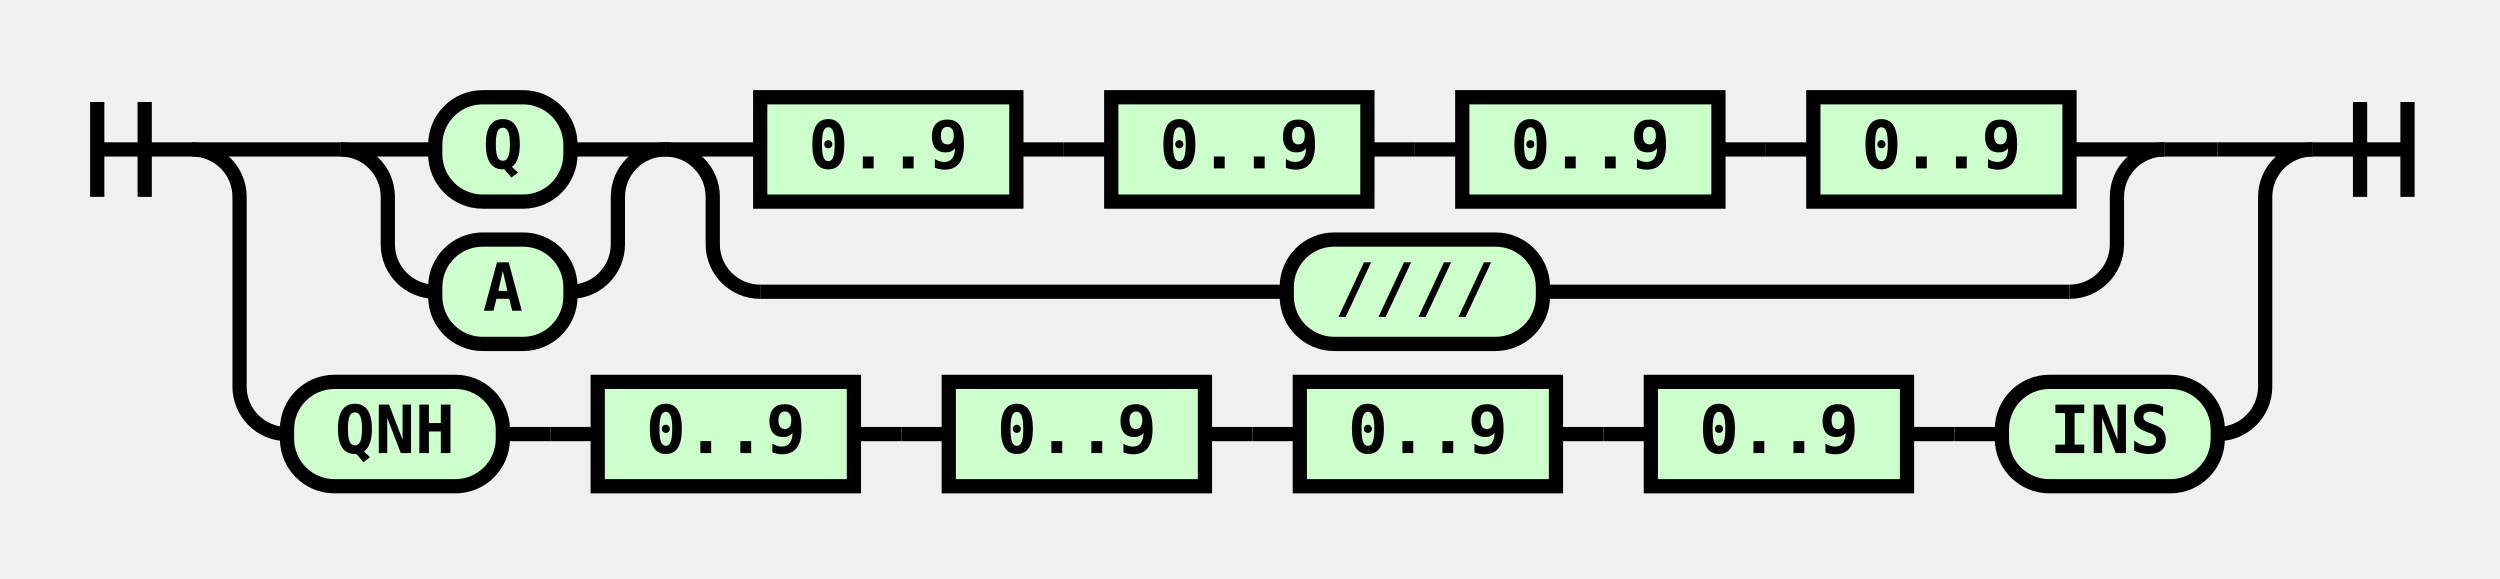
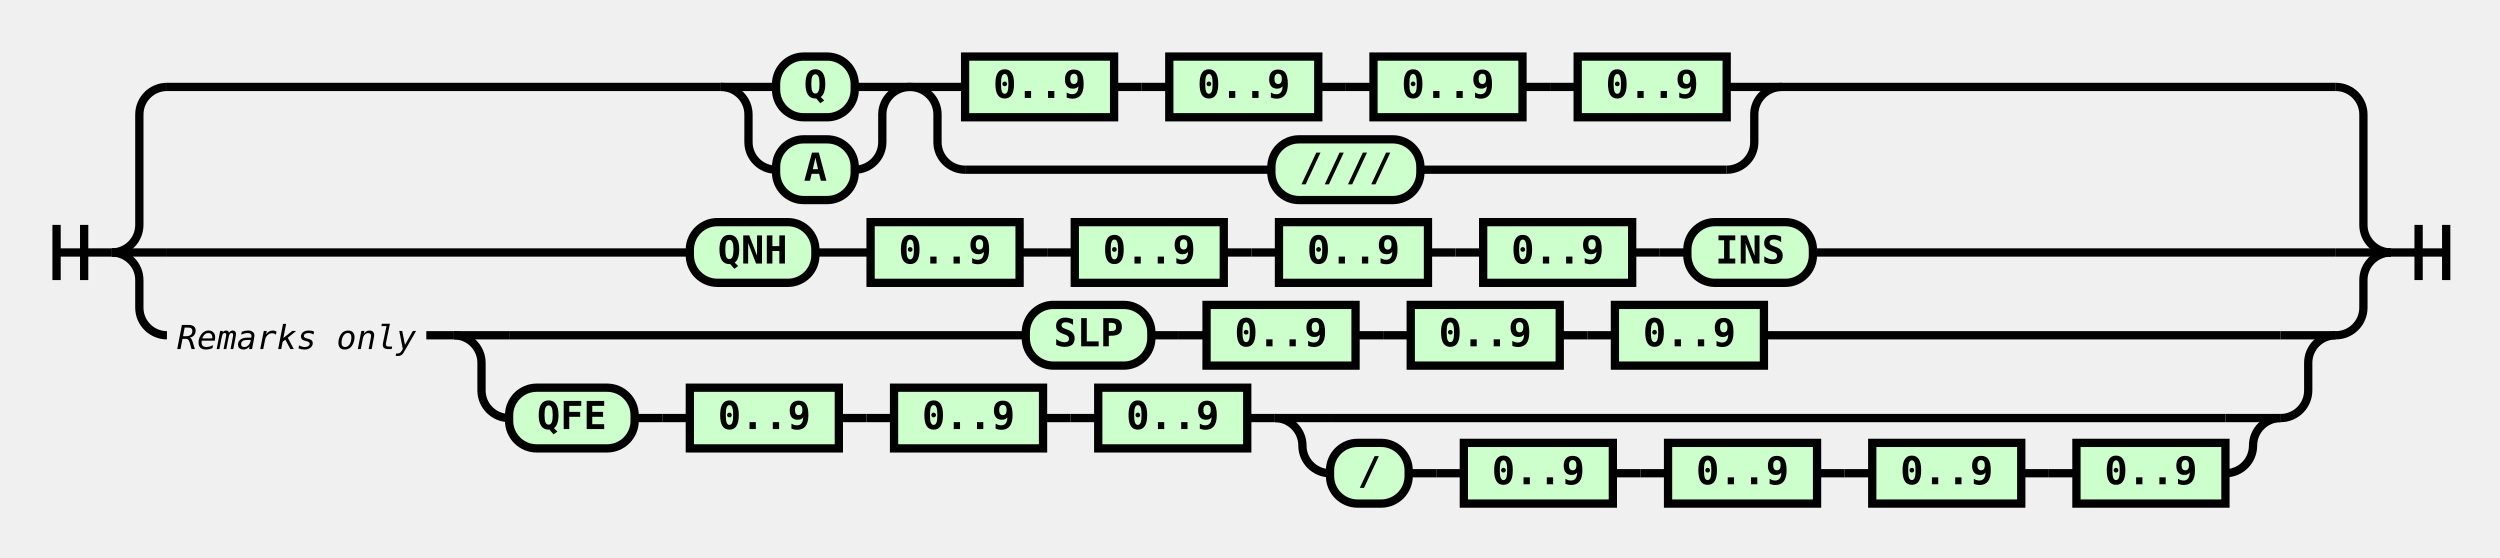
- <svg xmlns="http://www.w3.org/2000/svg" class="railroad-diagram" width="527" height="122" viewBox="0 0 527 122">
+ <svg xmlns="http://www.w3.org/2000/svg" class="railroad-diagram" width="906" height="202" viewBox="0 0 906 202">
  <style>
/*  */
svg.railroad-diagram {
    background-color: hsl(30,20%,95%);
}
svg.railroad-diagram path {
    stroke-width: 3;
    stroke: black;
    fill: rgba(0,0,0,0);
}
svg.railroad-diagram text {
    font: bold 14px monospace;
    text-anchor: middle;
}
svg.railroad-diagram text.diagram-text {
    font-size: 12px;
}
svg.railroad-diagram text.diagram-arrow {
    font-size: 16px;
}
svg.railroad-diagram text.label {
    text-anchor: start;
}
svg.railroad-diagram text.comment {
    font: italic 12px monospace;
}
svg.railroad-diagram g.non-terminal text {
    /*font-style: italic;*/
}
svg.railroad-diagram rect {
    stroke-width: 3;
    stroke: black;
    fill: hsl(120,100%,90%);
}
svg.railroad-diagram path.diagram-text {
    stroke-width: 3;
    stroke: black;
    fill: white;
    cursor: help;
}
svg.railroad-diagram g.diagram-text:hover path.diagram-text {
    fill: #eee;
}
/*  */
</style>
  <g transform="translate(.5 .5)">
    <g>
-       <path d="M20 21v20m10 -20v20m-10 -10h20" />
+       <path d="M20 81v20m10 -20v20m-10 -10h20" />
    </g>
    <g>
-       <path d="M40 31h0" />
-       <path d="M487 31h0" />
-       <path d="M40 31h20" />
+       <path d="M40 91h0" />
+       <path d="M866 91h0" />
+       <path d="M40 91a10 10 0 0 0 10 -10v-40a10 10 0 0 1 10 -10" />
      <g>
-         <path d="M60 31h11.25" />
-         <path d="M455.75 31h11.25" />
+         <path d="M60 31h200.75" />
+         <path d="M645.25 31h200.75" />
        <g>
-           <path d="M71.25 31h0" />
-           <path d="M139.75 31h0" />
-           <path d="M71.25 31h20" />
+           <path d="M260.75 31h0" />
+           <path d="M329.25 31h0" />
+           <path d="M260.75 31h20" />
          <g class="terminal">
-             <path d="M91.25 31h0" />
-             <path d="M119.75 31h0" />
-             <rect x="91.25" y="20" width="28.5" height="22" rx="10" ry="10" />
-             <text x="105.5" y="35">Q</text>
-           </g>
-           <path d="M119.75 31h20" />
-           <path d="M71.25 31a10 10 0 0 1 10 10v10a10 10 0 0 0 10 10" />
+             <path d="M280.75 31h0" />
+             <path d="M309.25 31h0" />
+             <rect x="280.75" y="20" width="28.5" height="22" rx="10" ry="10" />
+             <text x="295" y="35">Q</text>
+           </g>
+           <path d="M309.25 31h20" />
+           <path d="M260.75 31a10 10 0 0 1 10 10v10a10 10 0 0 0 10 10" />
          <g class="terminal">
-             <path d="M91.25 61h0" />
-             <path d="M119.75 61h0" />
-             <rect x="91.25" y="50" width="28.5" height="22" rx="10" ry="10" />
-             <text x="105.5" y="65">A</text>
-           </g>
-           <path d="M119.75 61a10 10 0 0 0 10 -10v-10a10 10 0 0 1 10 -10" />
+             <path d="M280.75 61h0" />
+             <path d="M309.25 61h0" />
+             <rect x="280.75" y="50" width="28.5" height="22" rx="10" ry="10" />
+             <text x="295" y="65">A</text>
+           </g>
+           <path d="M309.25 61a10 10 0 0 0 10 -10v-10a10 10 0 0 1 10 -10" />
        </g>
        <g>
-           <path d="M139.75 31h0" />
-           <path d="M455.75 31h0" />
-           <path d="M139.75 31h20" />
+           <path d="M329.25 31h0" />
+           <path d="M645.25 31h0" />
+           <path d="M329.25 31h20" />
          <g>
-             <path d="M159.75 31h0" />
-             <path d="M435.75 31h0" />
-             <g class="non-terminal">
-               <path d="M159.75 31h0" />
-               <path d="M213.75 31h0" />
-               <rect x="159.75" y="20" width="54" height="22" />
-               <text x="186.75" y="35">0..9</text>
-             </g>
-             <path d="M213.75 31h10" />
-             <path d="M223.75 31h10" />
-             <g class="non-terminal">
-               <path d="M233.75 31h0" />
-               <path d="M287.75 31h0" />
-               <rect x="233.75" y="20" width="54" height="22" />
-               <text x="260.75" y="35">0..9</text>
-             </g>
-             <path d="M287.75 31h10" />
-             <path d="M297.75 31h10" />
-             <g class="non-terminal">
-               <path d="M307.75 31h0" />
-               <path d="M361.75 31h0" />
-               <rect x="307.75" y="20" width="54" height="22" />
-               <text x="334.75" y="35">0..9</text>
-             </g>
-             <path d="M361.75 31h10" />
-             <path d="M371.75 31h10" />
-             <g class="non-terminal">
-               <path d="M381.75 31h0" />
-               <path d="M435.75 31h0" />
-               <rect x="381.75" y="20" width="54" height="22" />
-               <text x="408.75" y="35">0..9</text>
-             </g>
-           </g>
-           <path d="M435.75 31h20" />
-           <path d="M139.75 31a10 10 0 0 1 10 10v10a10 10 0 0 0 10 10" />
+             <path d="M349.25 31h0" />
+             <path d="M625.25 31h0" />
+             <g class="non-terminal">
+               <path d="M349.25 31h0" />
+               <path d="M403.25 31h0" />
+               <rect x="349.25" y="20" width="54" height="22" />
+               <text x="376.25" y="35">0..9</text>
+             </g>
+             <path d="M403.25 31h10" />
+             <path d="M413.25 31h10" />
+             <g class="non-terminal">
+               <path d="M423.25 31h0" />
+               <path d="M477.25 31h0" />
+               <rect x="423.25" y="20" width="54" height="22" />
+               <text x="450.25" y="35">0..9</text>
+             </g>
+             <path d="M477.25 31h10" />
+             <path d="M487.25 31h10" />
+             <g class="non-terminal">
+               <path d="M497.25 31h0" />
+               <path d="M551.25 31h0" />
+               <rect x="497.25" y="20" width="54" height="22" />
+               <text x="524.25" y="35">0..9</text>
+             </g>
+             <path d="M551.25 31h10" />
+             <path d="M561.25 31h10" />
+             <g class="non-terminal">
+               <path d="M571.25 31h0" />
+               <path d="M625.25 31h0" />
+               <rect x="571.25" y="20" width="54" height="22" />
+               <text x="598.25" y="35">0..9</text>
+             </g>
+           </g>
+           <path d="M625.25 31h20" />
+           <path d="M329.25 31a10 10 0 0 1 10 10v10a10 10 0 0 0 10 10" />
          <g class="terminal">
-             <path d="M159.75 61h111" />
-             <path d="M324.75 61h111" />
-             <rect x="270.75" y="50" width="54" height="22" rx="10" ry="10" />
-             <text x="297.75" y="65">////</text>
-           </g>
-           <path d="M435.75 61a10 10 0 0 0 10 -10v-10a10 10 0 0 1 10 -10" />
+             <path d="M349.25 61h111" />
+             <path d="M514.25 61h111" />
+             <rect x="460.25" y="50" width="54" height="22" rx="10" ry="10" />
+             <text x="487.25" y="65">////</text>
+           </g>
+           <path d="M625.25 61a10 10 0 0 0 10 -10v-10a10 10 0 0 1 10 -10" />
        </g>
      </g>
-       <path d="M467 31h20" />
-       <path d="M40 31a10 10 0 0 1 10 10v40a10 10 0 0 0 10 10" />
+       <path d="M846 31a10 10 0 0 1 10 10v40a10 10 0 0 0 10 10" />
+       <path d="M40 91h20" />
      <g>
-         <path d="M60 91h0" />
-         <path d="M467 91h0" />
+         <path d="M60 91h189.5" />
+         <path d="M656.5 91h189.5" />
        <g class="terminal">
-           <path d="M60 91h0" />
-           <path d="M105.5 91h0" />
-           <rect x="60" y="80" width="45.5" height="22" rx="10" ry="10" />
-           <text x="82.75" y="95">QNH</text>
-         </g>
-         <path d="M105.5 91h10" />
-         <path d="M115.5 91h10" />
+           <path d="M249.5 91h0" />
+           <path d="M295 91h0" />
+           <rect x="249.5" y="80" width="45.5" height="22" rx="10" ry="10" />
+           <text x="272.25" y="95">QNH</text>
+         </g>
+         <path d="M295 91h10" />
+         <path d="M305 91h10" />
        <g class="non-terminal">
-           <path d="M125.5 91h0" />
-           <path d="M179.5 91h0" />
-           <rect x="125.5" y="80" width="54" height="22" />
-           <text x="152.5" y="95">0..9</text>
-         </g>
-         <path d="M179.5 91h10" />
-         <path d="M189.5 91h10" />
+           <path d="M315 91h0" />
+           <path d="M369 91h0" />
+           <rect x="315" y="80" width="54" height="22" />
+           <text x="342" y="95">0..9</text>
+         </g>
+         <path d="M369 91h10" />
+         <path d="M379 91h10" />
        <g class="non-terminal">
-           <path d="M199.5 91h0" />
-           <path d="M253.5 91h0" />
-           <rect x="199.5" y="80" width="54" height="22" />
-           <text x="226.5" y="95">0..9</text>
-         </g>
-         <path d="M253.5 91h10" />
-         <path d="M263.5 91h10" />
+           <path d="M389 91h0" />
+           <path d="M443 91h0" />
+           <rect x="389" y="80" width="54" height="22" />
+           <text x="416" y="95">0..9</text>
+         </g>
+         <path d="M443 91h10" />
+         <path d="M453 91h10" />
        <g class="non-terminal">
-           <path d="M273.5 91h0" />
-           <path d="M327.5 91h0" />
-           <rect x="273.5" y="80" width="54" height="22" />
-           <text x="300.5" y="95">0..9</text>
-         </g>
-         <path d="M327.5 91h10" />
-         <path d="M337.5 91h10" />
+           <path d="M463 91h0" />
+           <path d="M517 91h0" />
+           <rect x="463" y="80" width="54" height="22" />
+           <text x="490" y="95">0..9</text>
+         </g>
+         <path d="M517 91h10" />
+         <path d="M527 91h10" />
        <g class="non-terminal">
-           <path d="M347.5 91h0" />
-           <path d="M401.5 91h0" />
-           <rect x="347.5" y="80" width="54" height="22" />
-           <text x="374.5" y="95">0..9</text>
-         </g>
-         <path d="M401.5 91h10" />
-         <path d="M411.5 91h10" />
+           <path d="M537 91h0" />
+           <path d="M591 91h0" />
+           <rect x="537" y="80" width="54" height="22" />
+           <text x="564" y="95">0..9</text>
+         </g>
+         <path d="M591 91h10" />
+         <path d="M601 91h10" />
        <g class="terminal">
-           <path d="M421.5 91h0" />
-           <path d="M467 91h0" />
-           <rect x="421.5" y="80" width="45.5" height="22" rx="10" ry="10" />
-           <text x="444.25" y="95">INS</text>
+           <path d="M611 91h0" />
+           <path d="M656.5 91h0" />
+           <rect x="611" y="80" width="45.5" height="22" rx="10" ry="10" />
+           <text x="633.75" y="95">INS</text>
        </g>
      </g>
-       <path d="M467 91a10 10 0 0 0 10 -10v-40a10 10 0 0 1 10 -10" />
+       <path d="M846 91h20" />
+       <path d="M40 91a10 10 0 0 1 10 10v10a10 10 0 0 0 10 10" />
+       <g>
+         <path d="M60 121h0" />
+         <path d="M846 121h0" />
+         <g>
+           <path d="M60 121h0" />
+           <path d="M154 121h0" />
+           <text x="107" y="126" class="comment">Remarks only</text>
+         </g>
+         <path d="M154 121h10" />
+         <g>
+           <path d="M164 121h0" />
+           <path d="M846 121h0" />
+           <path d="M164 121h20" />
+           <g>
+             <path d="M184 121h187.25" />
+             <path d="M638.75 121h187.25" />
+             <g class="terminal">
+               <path d="M371.25 121h0" />
+               <path d="M416.75 121h0" />
+               <rect x="371.25" y="110" width="45.5" height="22" rx="10" ry="10" />
+               <text x="394" y="125">SLP</text>
+             </g>
+             <path d="M416.75 121h10" />
+             <path d="M426.75 121h10" />
+             <g class="non-terminal">
+               <path d="M436.75 121h0" />
+               <path d="M490.75 121h0" />
+               <rect x="436.75" y="110" width="54" height="22" />
+               <text x="463.75" y="125">0..9</text>
+             </g>
+             <path d="M490.75 121h10" />
+             <path d="M500.75 121h10" />
+             <g class="non-terminal">
+               <path d="M510.75 121h0" />
+               <path d="M564.75 121h0" />
+               <rect x="510.75" y="110" width="54" height="22" />
+               <text x="537.75" y="125">0..9</text>
+             </g>
+             <path d="M564.75 121h10" />
+             <path d="M574.75 121h10" />
+             <g class="non-terminal">
+               <path d="M584.75 121h0" />
+               <path d="M638.75 121h0" />
+               <rect x="584.75" y="110" width="54" height="22" />
+               <text x="611.75" y="125">0..9</text>
+             </g>
+           </g>
+           <path d="M826 121h20" />
+           <path d="M164 121a10 10 0 0 1 10 10v10a10 10 0 0 0 10 10" />
+           <g>
+             <path d="M184 151h0" />
+             <path d="M826 151h0" />
+             <g class="terminal">
+               <path d="M184 151h0" />
+               <path d="M229.5 151h0" />
+               <rect x="184" y="140" width="45.5" height="22" rx="10" ry="10" />
+               <text x="206.75" y="155">QFE</text>
+             </g>
+             <path d="M229.5 151h10" />
+             <path d="M239.5 151h10" />
+             <g class="non-terminal">
+               <path d="M249.5 151h0" />
+               <path d="M303.5 151h0" />
+               <rect x="249.5" y="140" width="54" height="22" />
+               <text x="276.5" y="155">0..9</text>
+             </g>
+             <path d="M303.5 151h10" />
+             <path d="M313.5 151h10" />
+             <g class="non-terminal">
+               <path d="M323.5 151h0" />
+               <path d="M377.5 151h0" />
+               <rect x="323.5" y="140" width="54" height="22" />
+               <text x="350.5" y="155">0..9</text>
+             </g>
+             <path d="M377.5 151h10" />
+             <path d="M387.5 151h10" />
+             <g class="non-terminal">
+               <path d="M397.5 151h0" />
+               <path d="M451.5 151h0" />
+               <rect x="397.5" y="140" width="54" height="22" />
+               <text x="424.5" y="155">0..9</text>
+             </g>
+             <path d="M451.5 151h10" />
+             <g>
+               <path d="M461.5 151h0" />
+               <path d="M826 151h0" />
+               <path d="M461.5 151h20" />
+               <g>
+                 <path d="M481.5 151h324.5" />
+               </g>
+               <path d="M806 151h20" />
+               <path d="M461.5 151a10 10 0 0 1 10 10v0a10 10 0 0 0 10 10" />
+               <g>
+                 <path d="M481.5 171h0" />
+                 <path d="M806 171h0" />
+                 <g class="terminal">
+                   <path d="M481.5 171h0" />
+                   <path d="M510 171h0" />
+                   <rect x="481.5" y="160" width="28.5" height="22" rx="10" ry="10" />
+                   <text x="495.75" y="175">/</text>
+                 </g>
+                 <path d="M510 171h10" />
+                 <path d="M520 171h10" />
+                 <g class="non-terminal">
+                   <path d="M530 171h0" />
+                   <path d="M584 171h0" />
+                   <rect x="530" y="160" width="54" height="22" />
+                   <text x="557" y="175">0..9</text>
+                 </g>
+                 <path d="M584 171h10" />
+                 <path d="M594 171h10" />
+                 <g class="non-terminal">
+                   <path d="M604 171h0" />
+                   <path d="M658 171h0" />
+                   <rect x="604" y="160" width="54" height="22" />
+                   <text x="631" y="175">0..9</text>
+                 </g>
+                 <path d="M658 171h10" />
+                 <path d="M668 171h10" />
+                 <g class="non-terminal">
+                   <path d="M678 171h0" />
+                   <path d="M732 171h0" />
+                   <rect x="678" y="160" width="54" height="22" />
+                   <text x="705" y="175">0..9</text>
+                 </g>
+                 <path d="M732 171h10" />
+                 <path d="M742 171h10" />
+                 <g class="non-terminal">
+                   <path d="M752 171h0" />
+                   <path d="M806 171h0" />
+                   <rect x="752" y="160" width="54" height="22" />
+                   <text x="779" y="175">0..9</text>
+                 </g>
+               </g>
+               <path d="M806 171a10 10 0 0 0 10 -10v0a10 10 0 0 1 10 -10" />
+             </g>
+           </g>
+           <path d="M826 151a10 10 0 0 0 10 -10v-10a10 10 0 0 1 10 -10" />
+         </g>
+       </g>
+       <path d="M846 121a10 10 0 0 0 10 -10v-10a10 10 0 0 1 10 -10" />
    </g>
-     <path d="M 487 31 h 20 m -10 -10 v 20 m 10 -20 v 20" />
+     <path d="M 866 91 h 20 m -10 -10 v 20 m 10 -20 v 20" />
  </g>
</svg>
